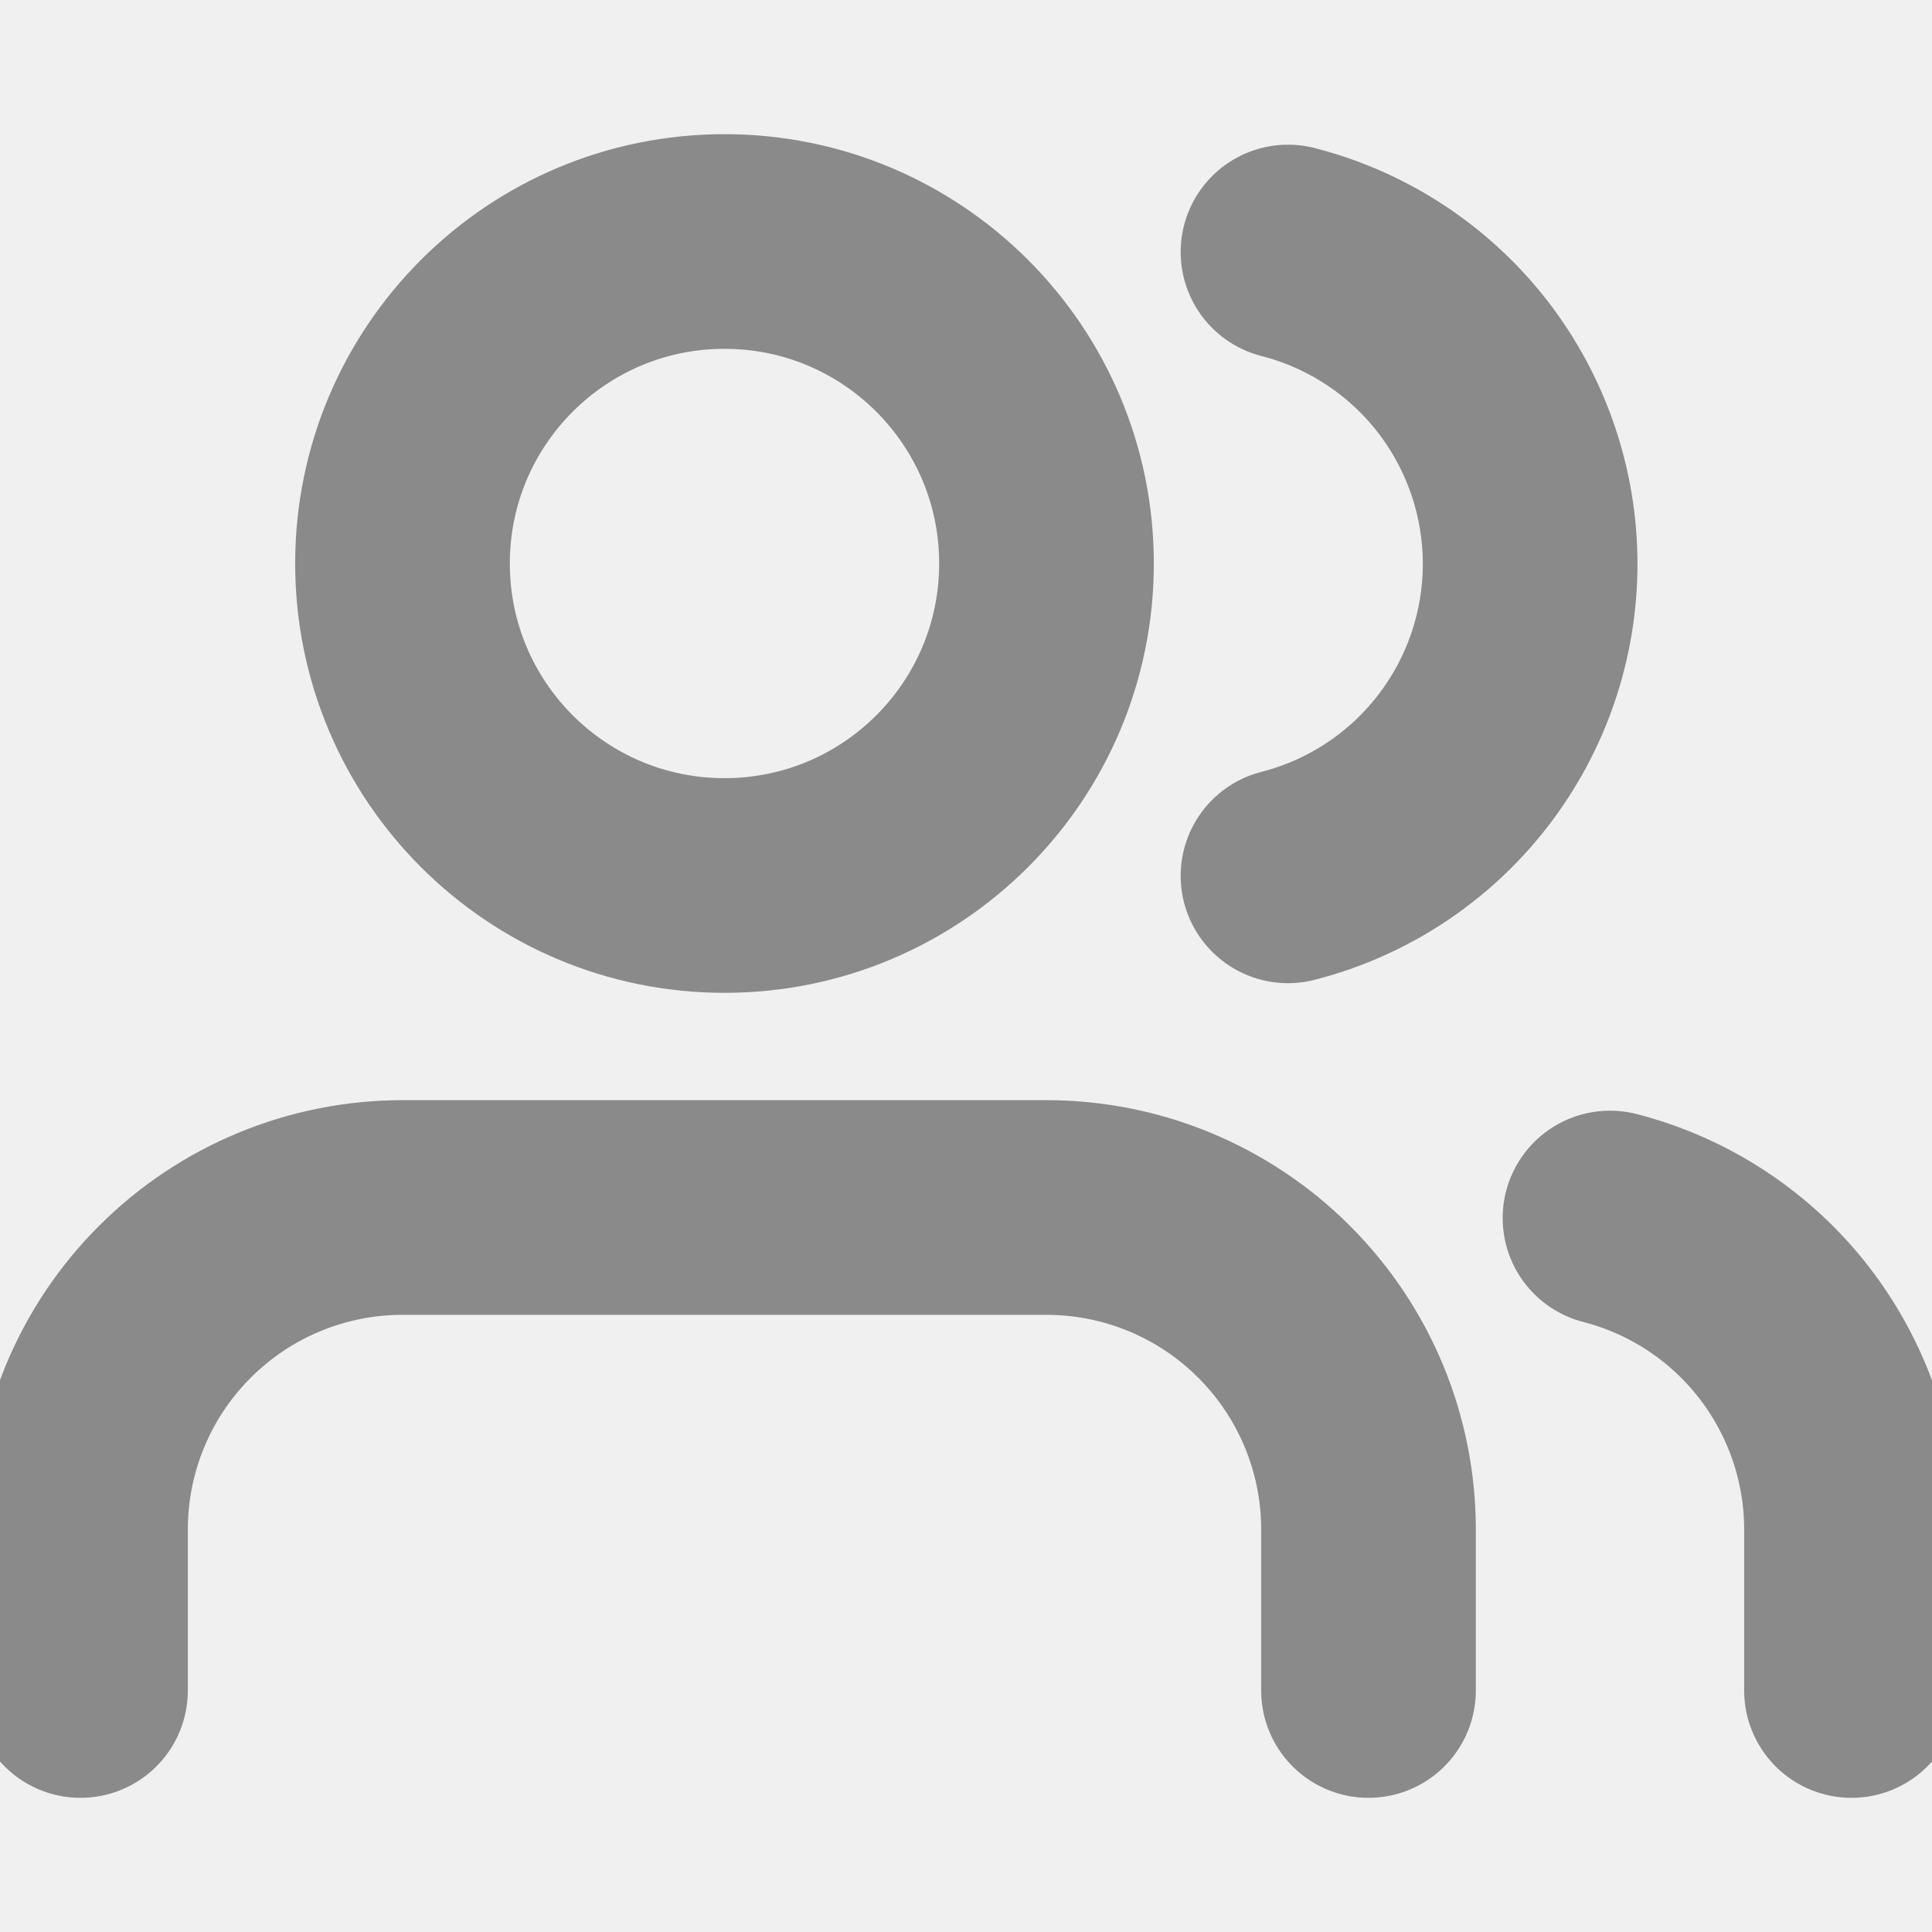
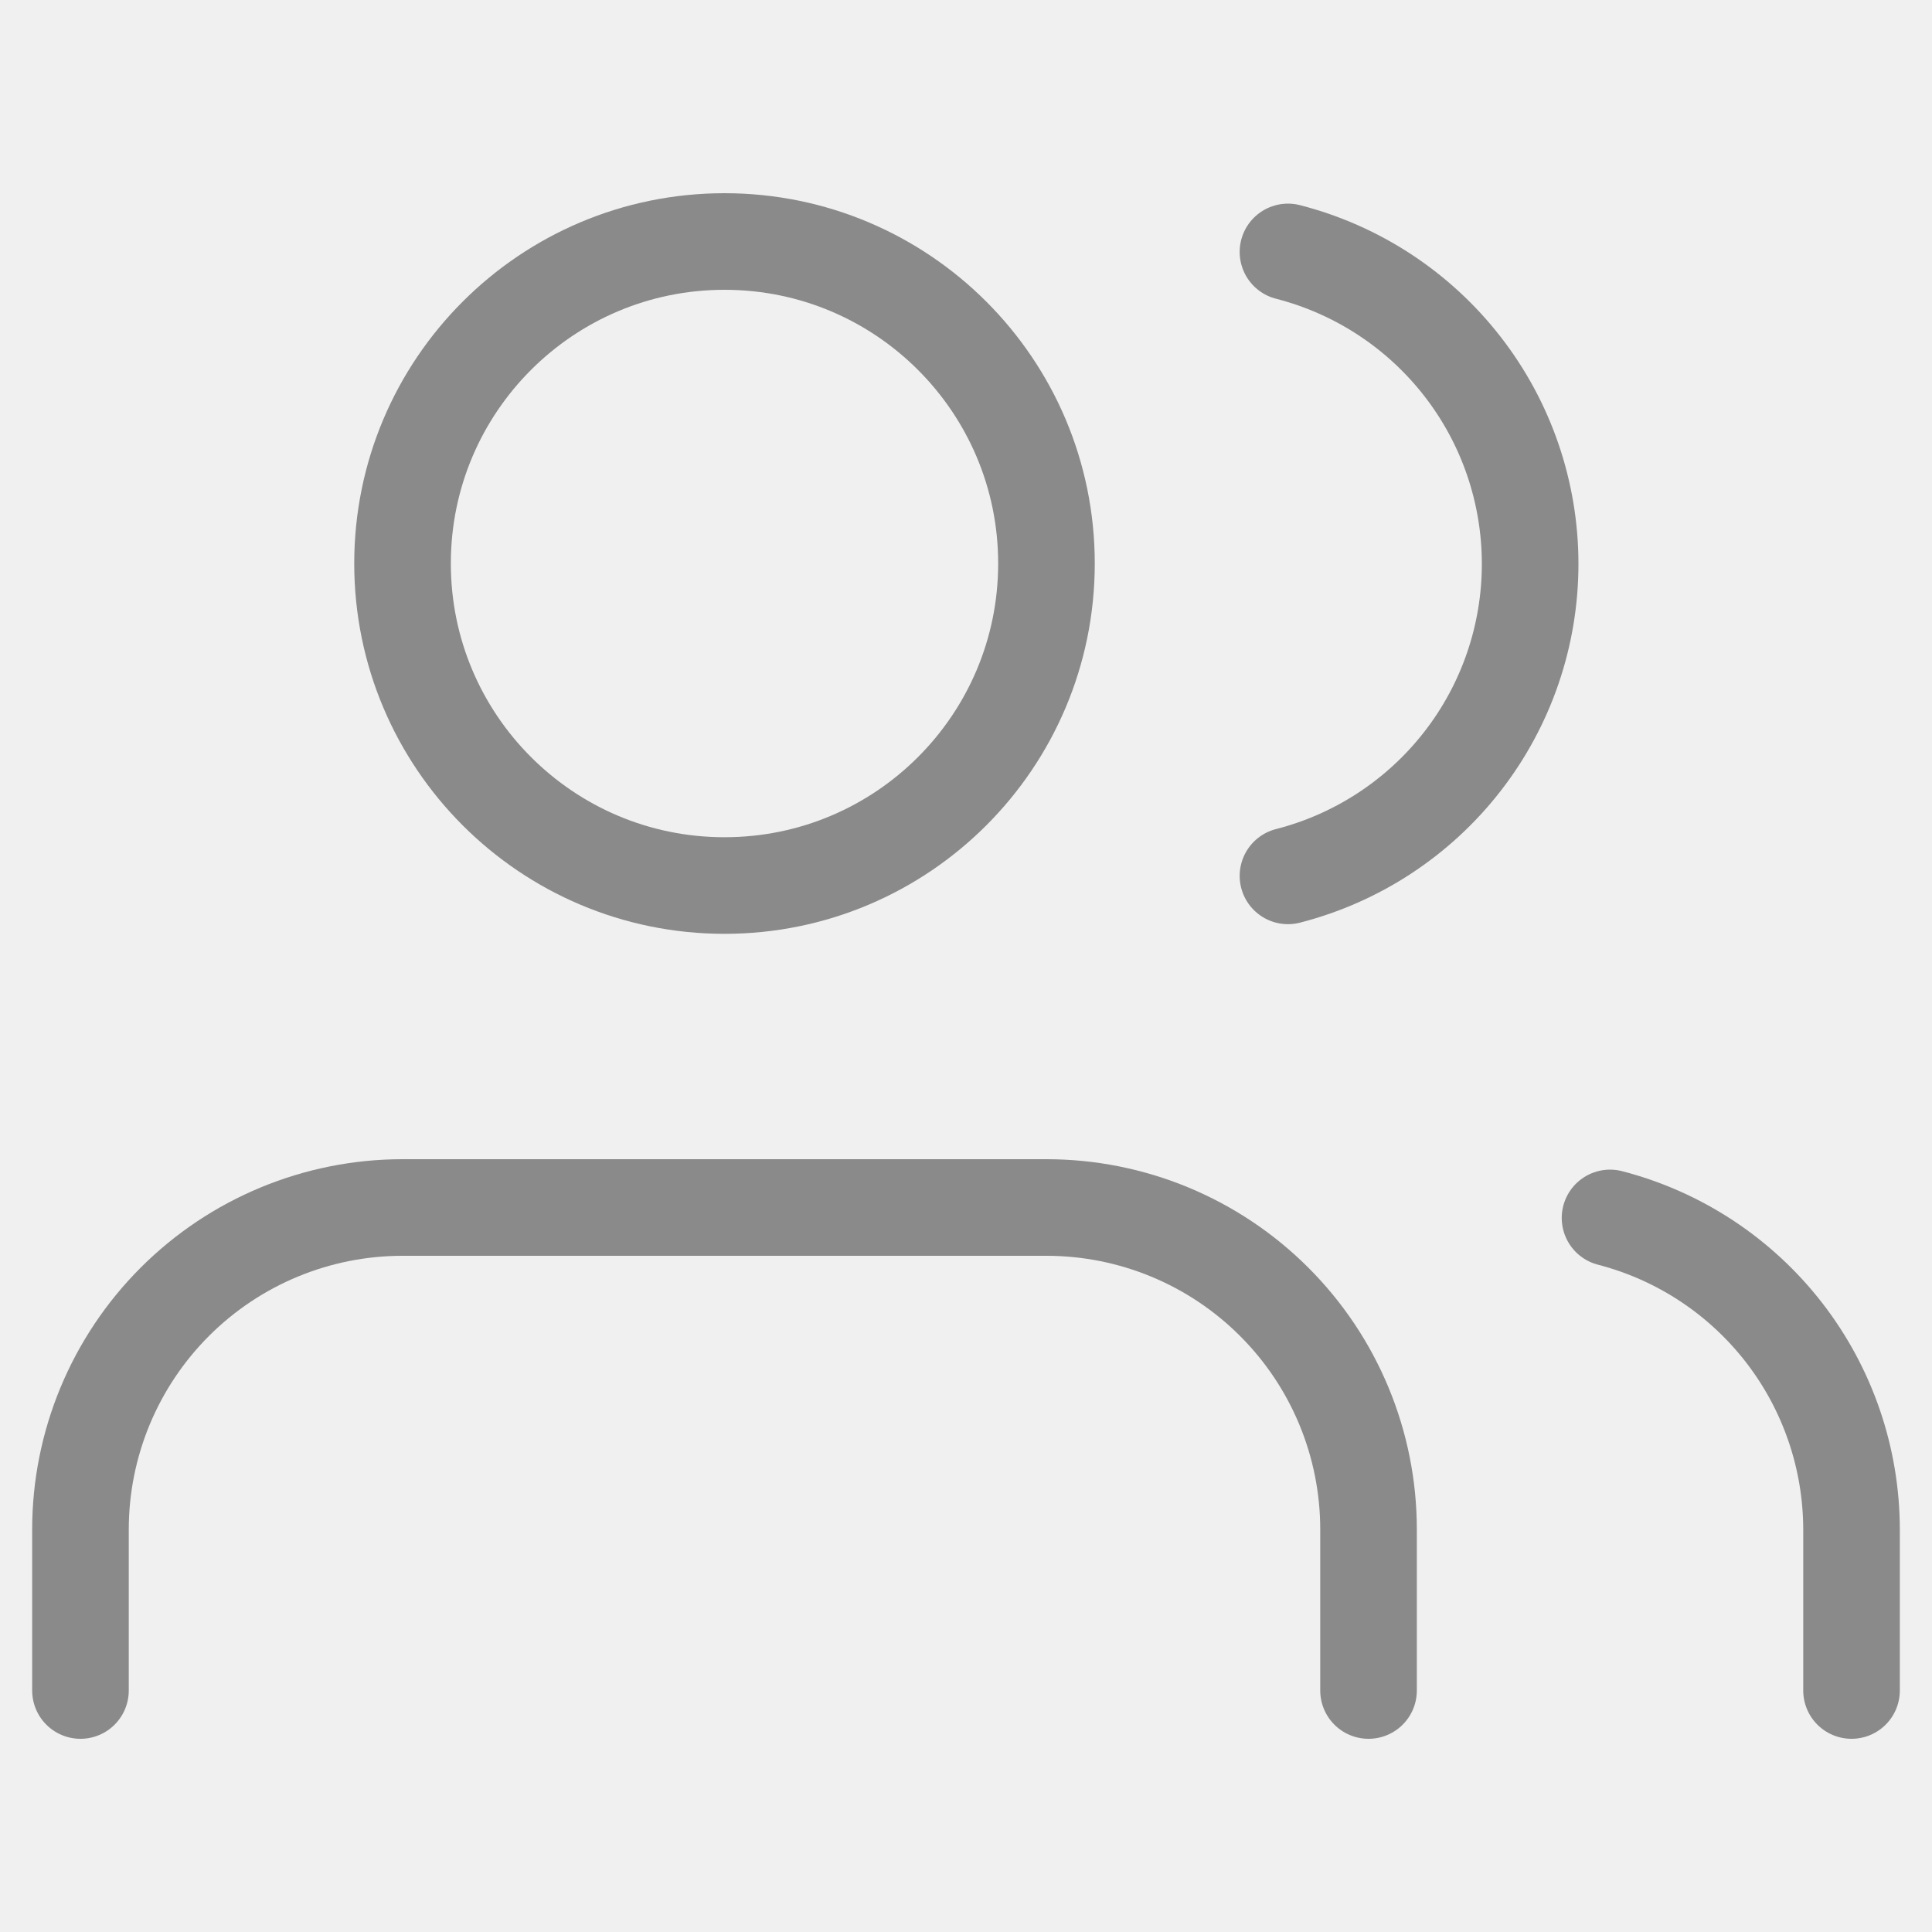
- <svg xmlns="http://www.w3.org/2000/svg" width="18" height="18" viewBox="0 0 18 18" fill="none">
-   <g clip-path="url(#clip0_72765_141)">
-     <path d="M17.25 15.75V14.25C17.25 13.585 17.028 12.94 16.621 12.414C16.214 11.889 15.644 11.514 15 11.348" stroke="#8A8A8A" stroke-width="2" stroke-linecap="round" stroke-linejoin="round" />
-     <path d="M12.75 15.75V14.25C12.75 13.454 12.434 12.691 11.871 12.129C11.309 11.566 10.546 11.25 9.75 11.25H3.75C2.954 11.25 2.191 11.566 1.629 12.129C1.066 12.691 0.75 13.454 0.75 14.25V15.75" stroke="#8A8A8A" stroke-width="2" stroke-linecap="round" stroke-linejoin="round" />
-     <path d="M12 2.348C12.645 2.513 13.217 2.888 13.626 3.414C14.034 3.941 14.256 4.588 14.256 5.254C14.256 5.92 14.034 6.567 13.626 7.093C13.217 7.62 12.645 7.995 12 8.16" stroke="#8A8A8A" stroke-width="2" stroke-linecap="round" stroke-linejoin="round" />
-     <path d="M6.75 8.25C8.407 8.25 9.75 6.907 9.75 5.25C9.75 3.593 8.407 2.25 6.75 2.25C5.093 2.25 3.75 3.593 3.75 5.25C3.75 6.907 5.093 8.25 6.75 8.25Z" stroke="#8A8A8A" stroke-width="2" stroke-linecap="round" stroke-linejoin="round" />
-   </g>
-   <defs>
-     <clipPath id="clip0_72765_141">
-       <rect width="18" height="18" fill="white" />
-     </clipPath>
-   </defs>
+ <svg xmlns="http://www.w3.org/2000/svg" width="20" height="20" viewBox="0 0 20 20" fill="none">
+   <path d="M19.167 17.5V15.833C19.166 15.095 18.92 14.377 18.468 13.794C18.015 13.21 17.382 12.793 16.667 12.608" stroke="#8A8A8A" stroke-linecap="round" stroke-linejoin="round" />
+   <path d="M14.167 17.5V15.833C14.167 14.949 13.816 14.101 13.19 13.476C12.565 12.851 11.717 12.5 10.833 12.5H4.167C3.283 12.5 2.435 12.851 1.81 13.476C1.185 14.101 0.833 14.949 0.833 15.833V17.5" stroke="#8A8A8A" stroke-linecap="round" stroke-linejoin="round" />
+   <path d="M13.333 2.608C14.05 2.792 14.686 3.209 15.14 3.794C15.594 4.378 15.84 5.097 15.84 5.838C15.84 6.578 15.594 7.297 15.14 7.881C14.686 8.466 14.05 8.883 13.333 9.067" stroke="#8A8A8A" stroke-linecap="round" stroke-linejoin="round" />
+   <path d="M7.5 9.167C9.341 9.167 10.833 7.674 10.833 5.833C10.833 3.992 9.341 2.5 7.5 2.5C5.659 2.5 4.167 3.992 4.167 5.833C4.167 7.674 5.659 9.167 7.5 9.167Z" stroke="#8A8A8A" stroke-linecap="round" stroke-linejoin="round" />
</svg>
